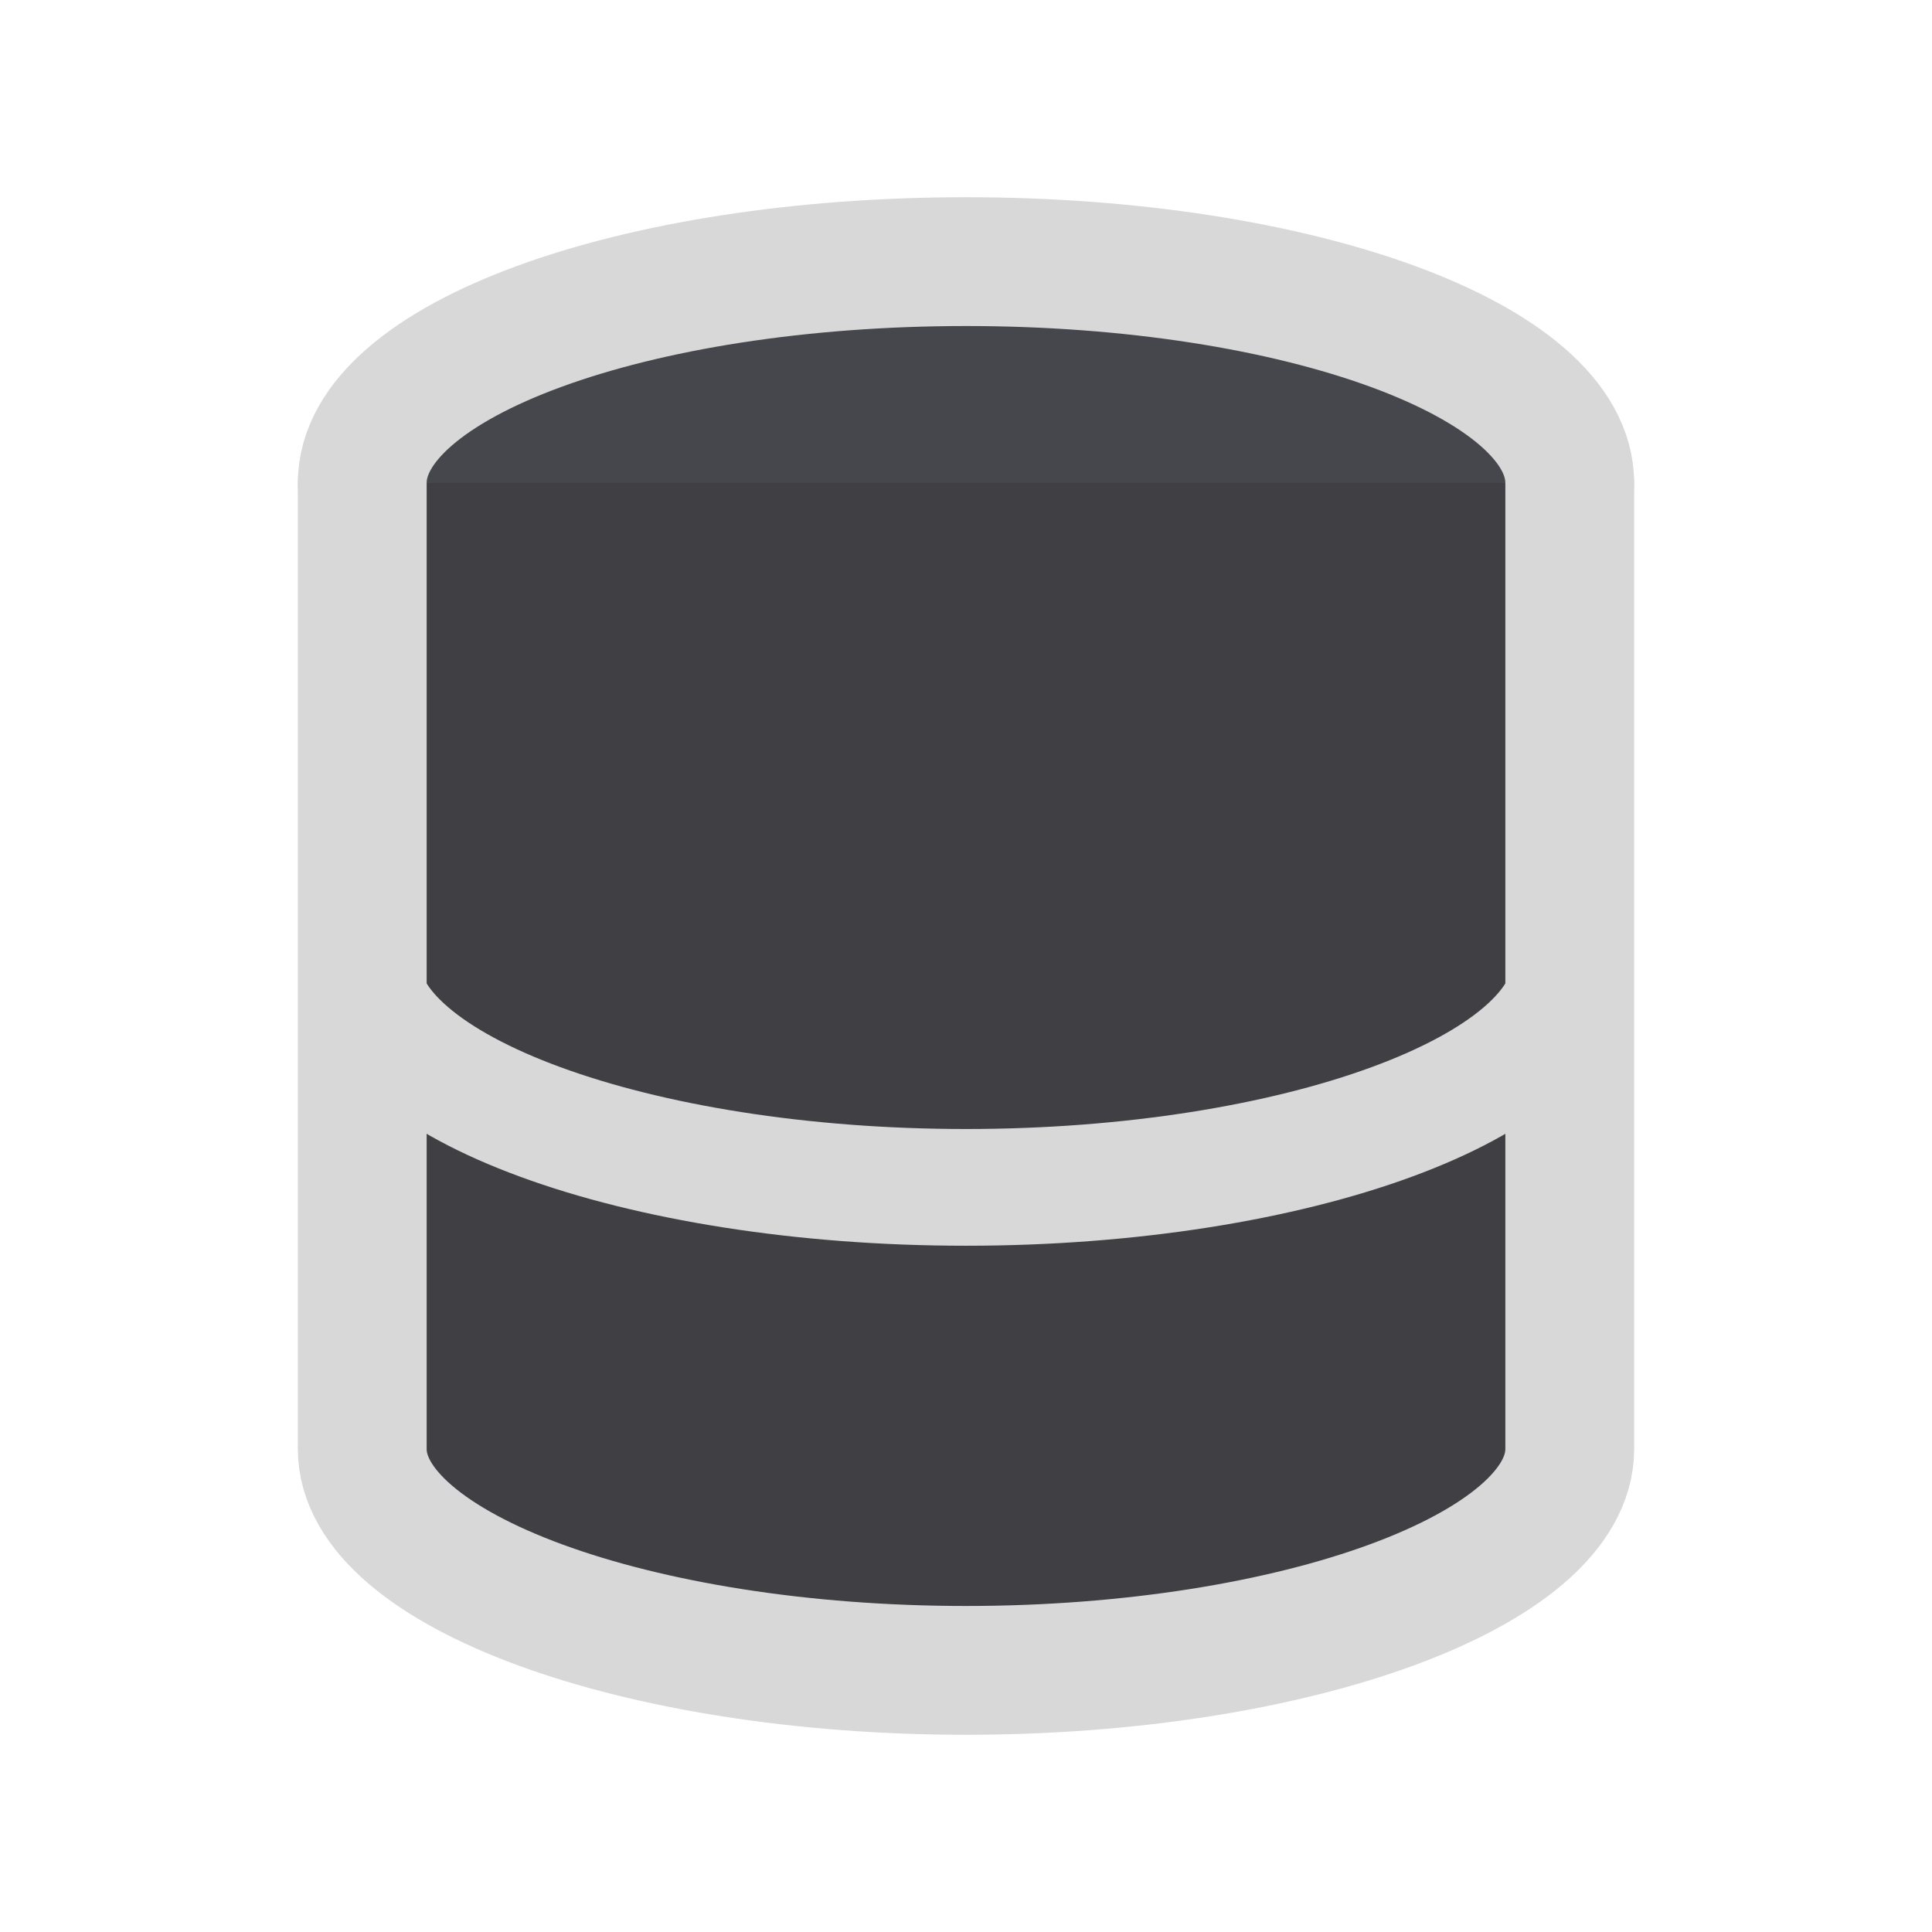
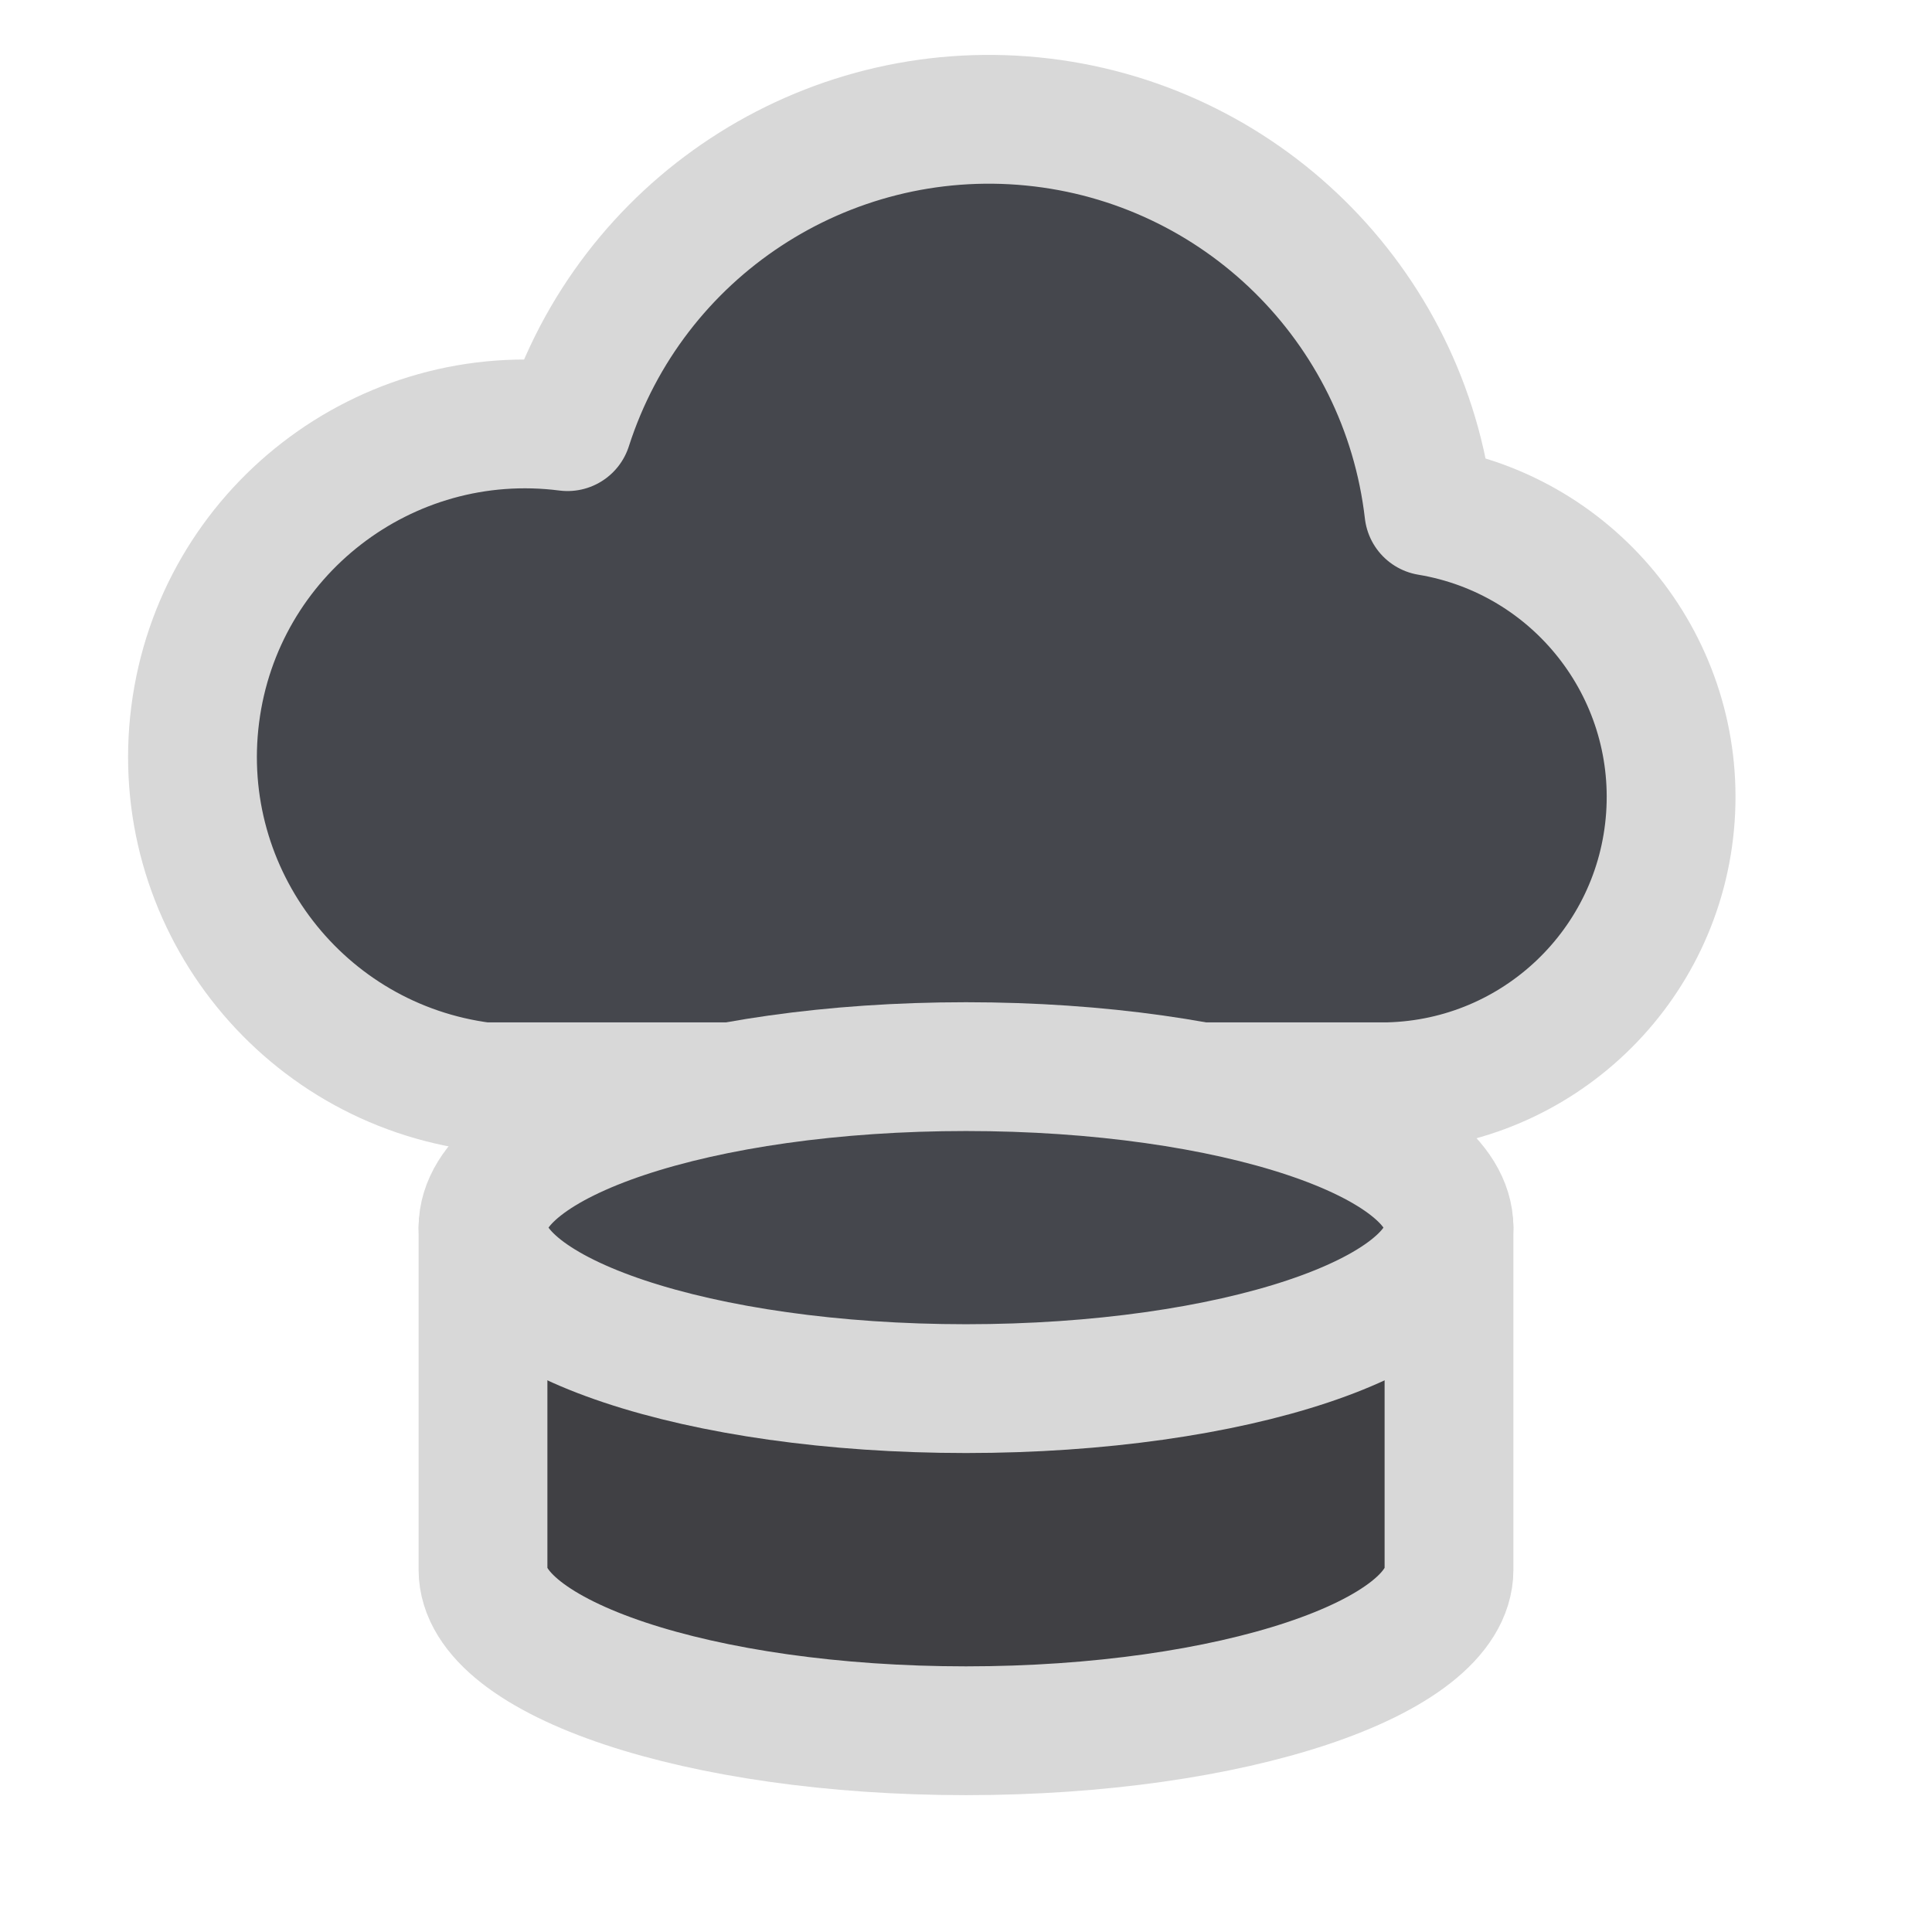
<svg xmlns="http://www.w3.org/2000/svg" width="24" height="24" viewBox="0 0 24 24">
  <g stroke-linecap="round" stroke-linejoin="round">
-     <ellipse fill="#45474D" stroke="#D8D8D8" stroke-width="1.6" cx="12" cy="6" rx="7.5" ry="2.75" />
-     <path fill="#404044" stroke="#D8D8D8" stroke-width="1.6" d="M4.5 6v12c0 1.5 3.4 2.75 7.5 2.75s7.5-1.25 7.5-2.75V6" />
-     <path fill="none" stroke="#D8D8D8" stroke-width="1.45" d="M4.5 12c0 1.5 3.4 2.75 7.5 2.75s7.5-1.25 7.5-2.75" />
+     <path fill="#45474D" stroke="#D8D8D8" stroke-width="1.6" d="M6 13.5h11.25a3.6 3.6 0 0 0 .5-7.15A5.5 5.5 0 0 0 7.05 5.3 4.1 4.1 0 0 0 6 13.5z" />
+     <path fill="#404044" stroke="#D8D8D8" stroke-width="1.6" d="M6 15.25v4.25c0 1.1 2.7 2 6 2s6-.9 6-2v-4.25" />
+     <ellipse fill="#45474D" stroke="#D8D8D8" stroke-width="1.6" cx="12" cy="15.25" rx="6" ry="2" />
  </g>
</svg>
